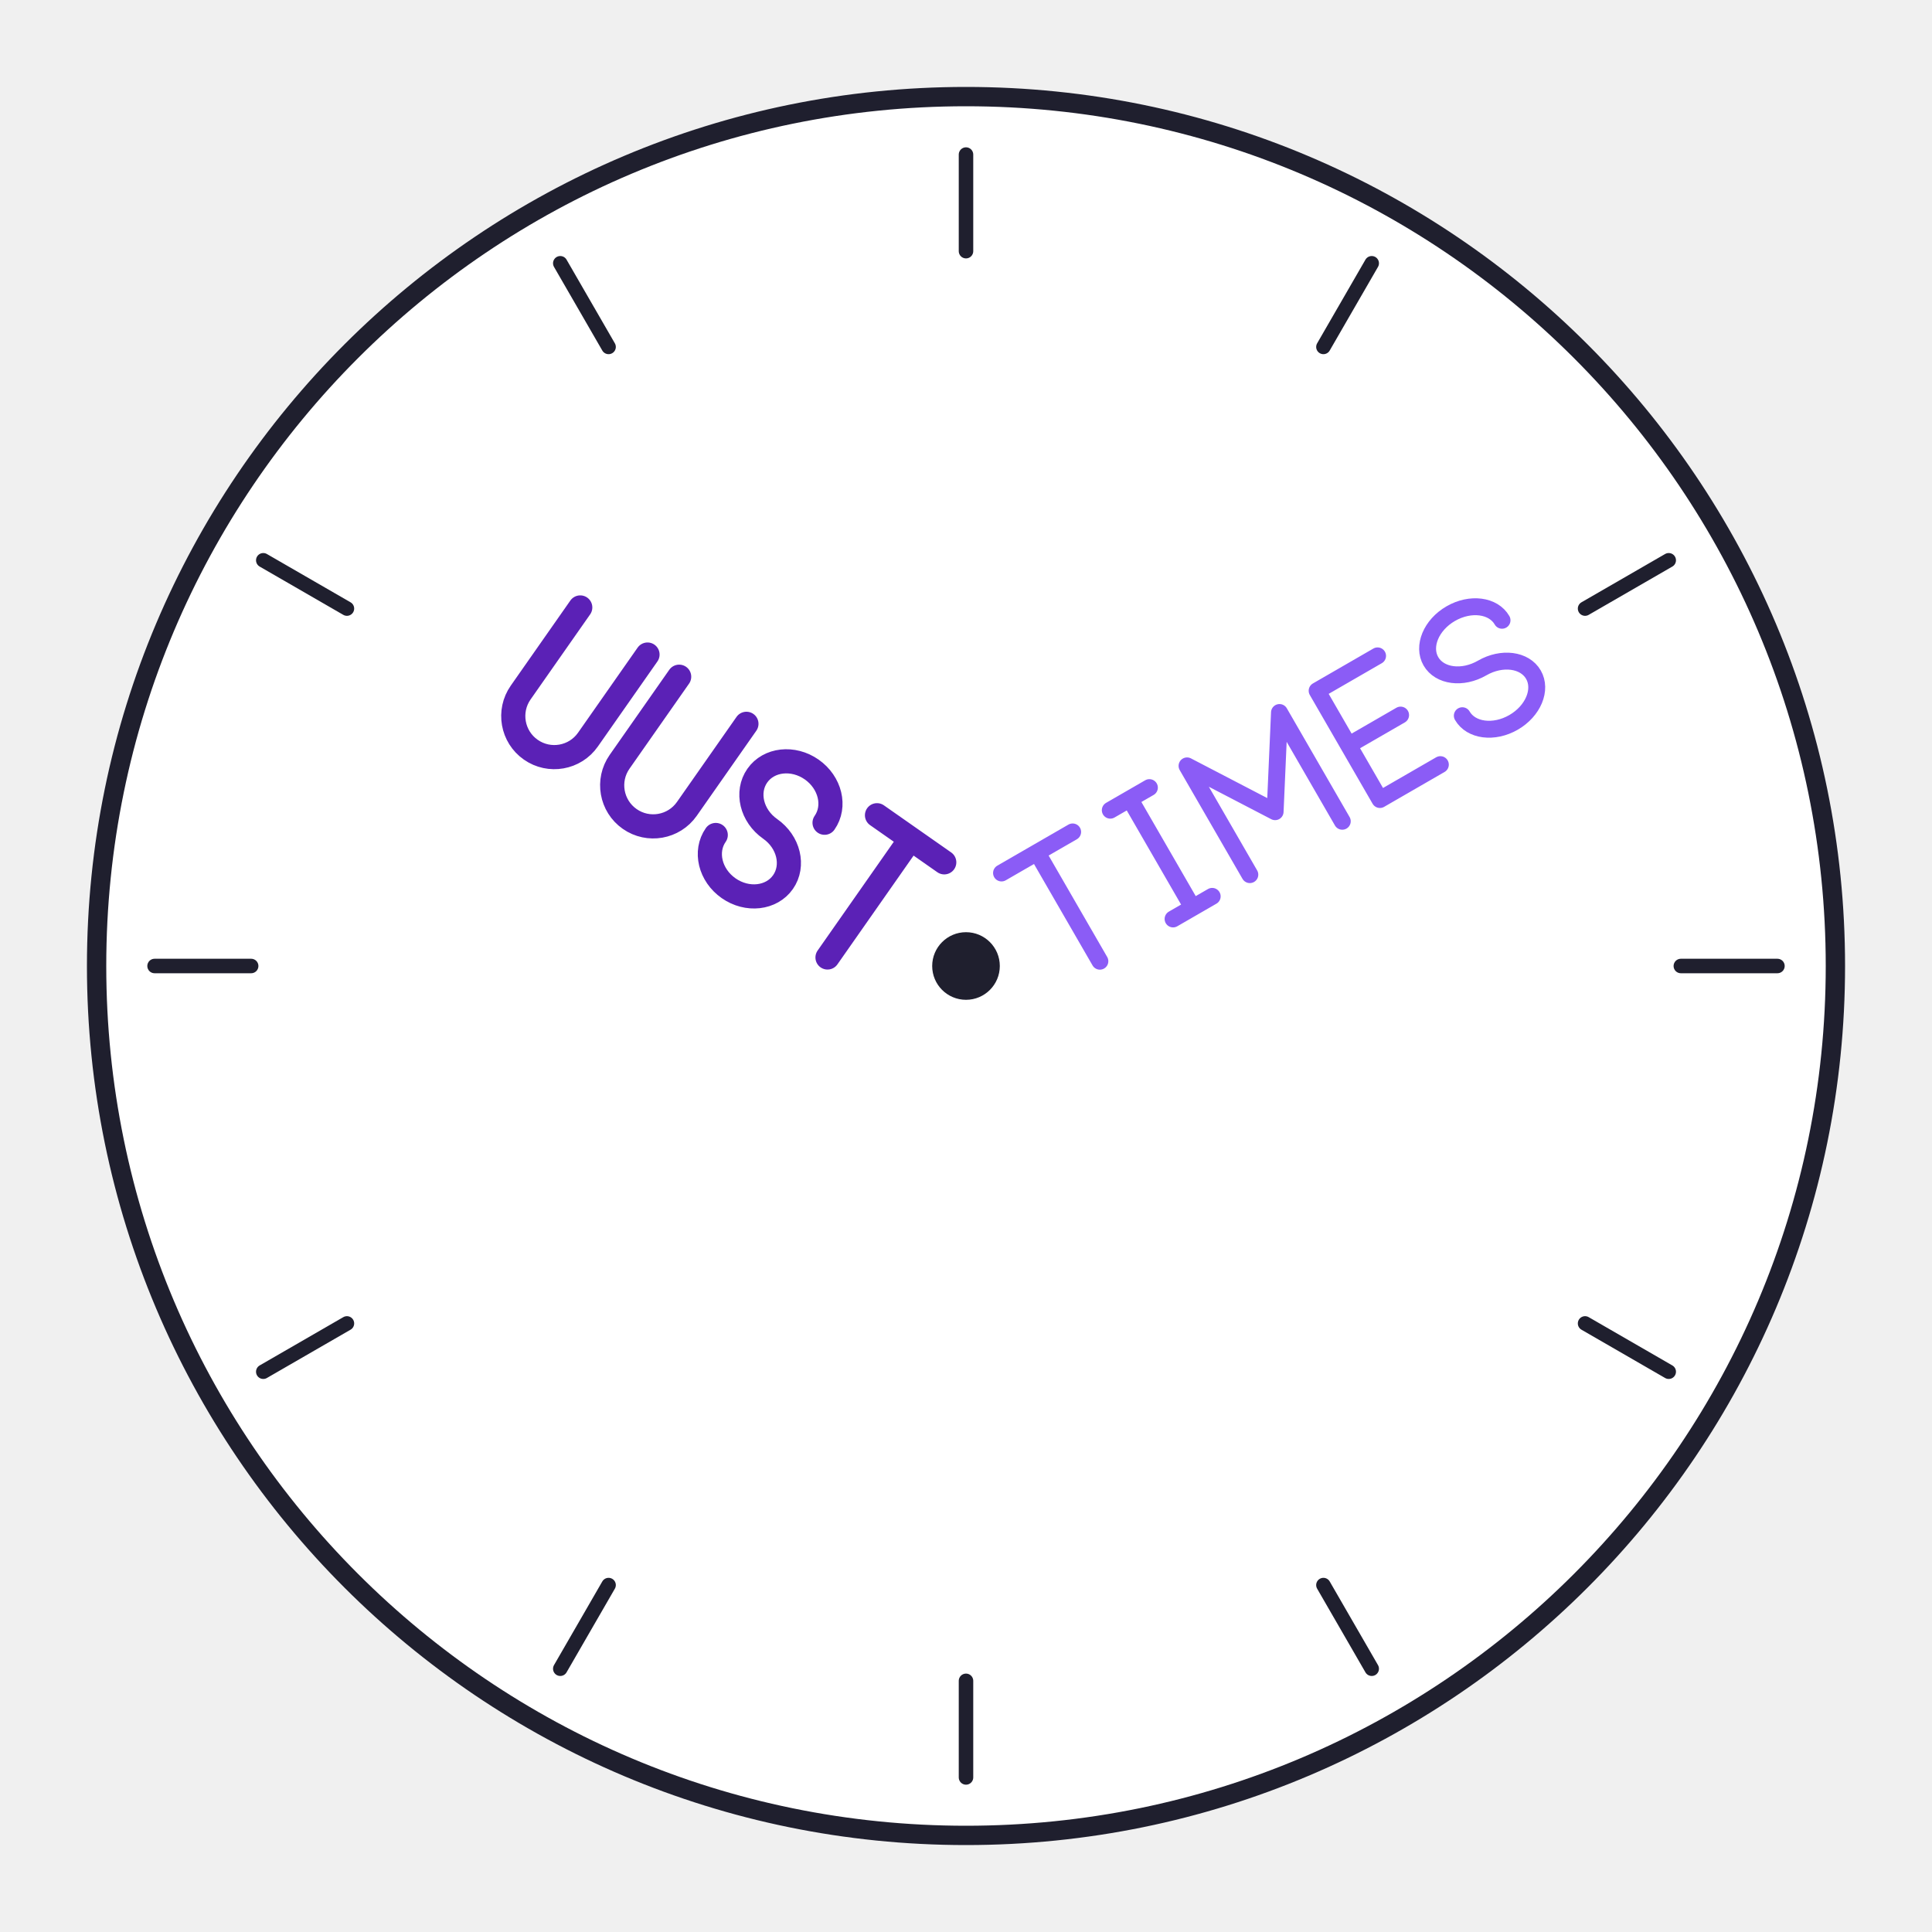
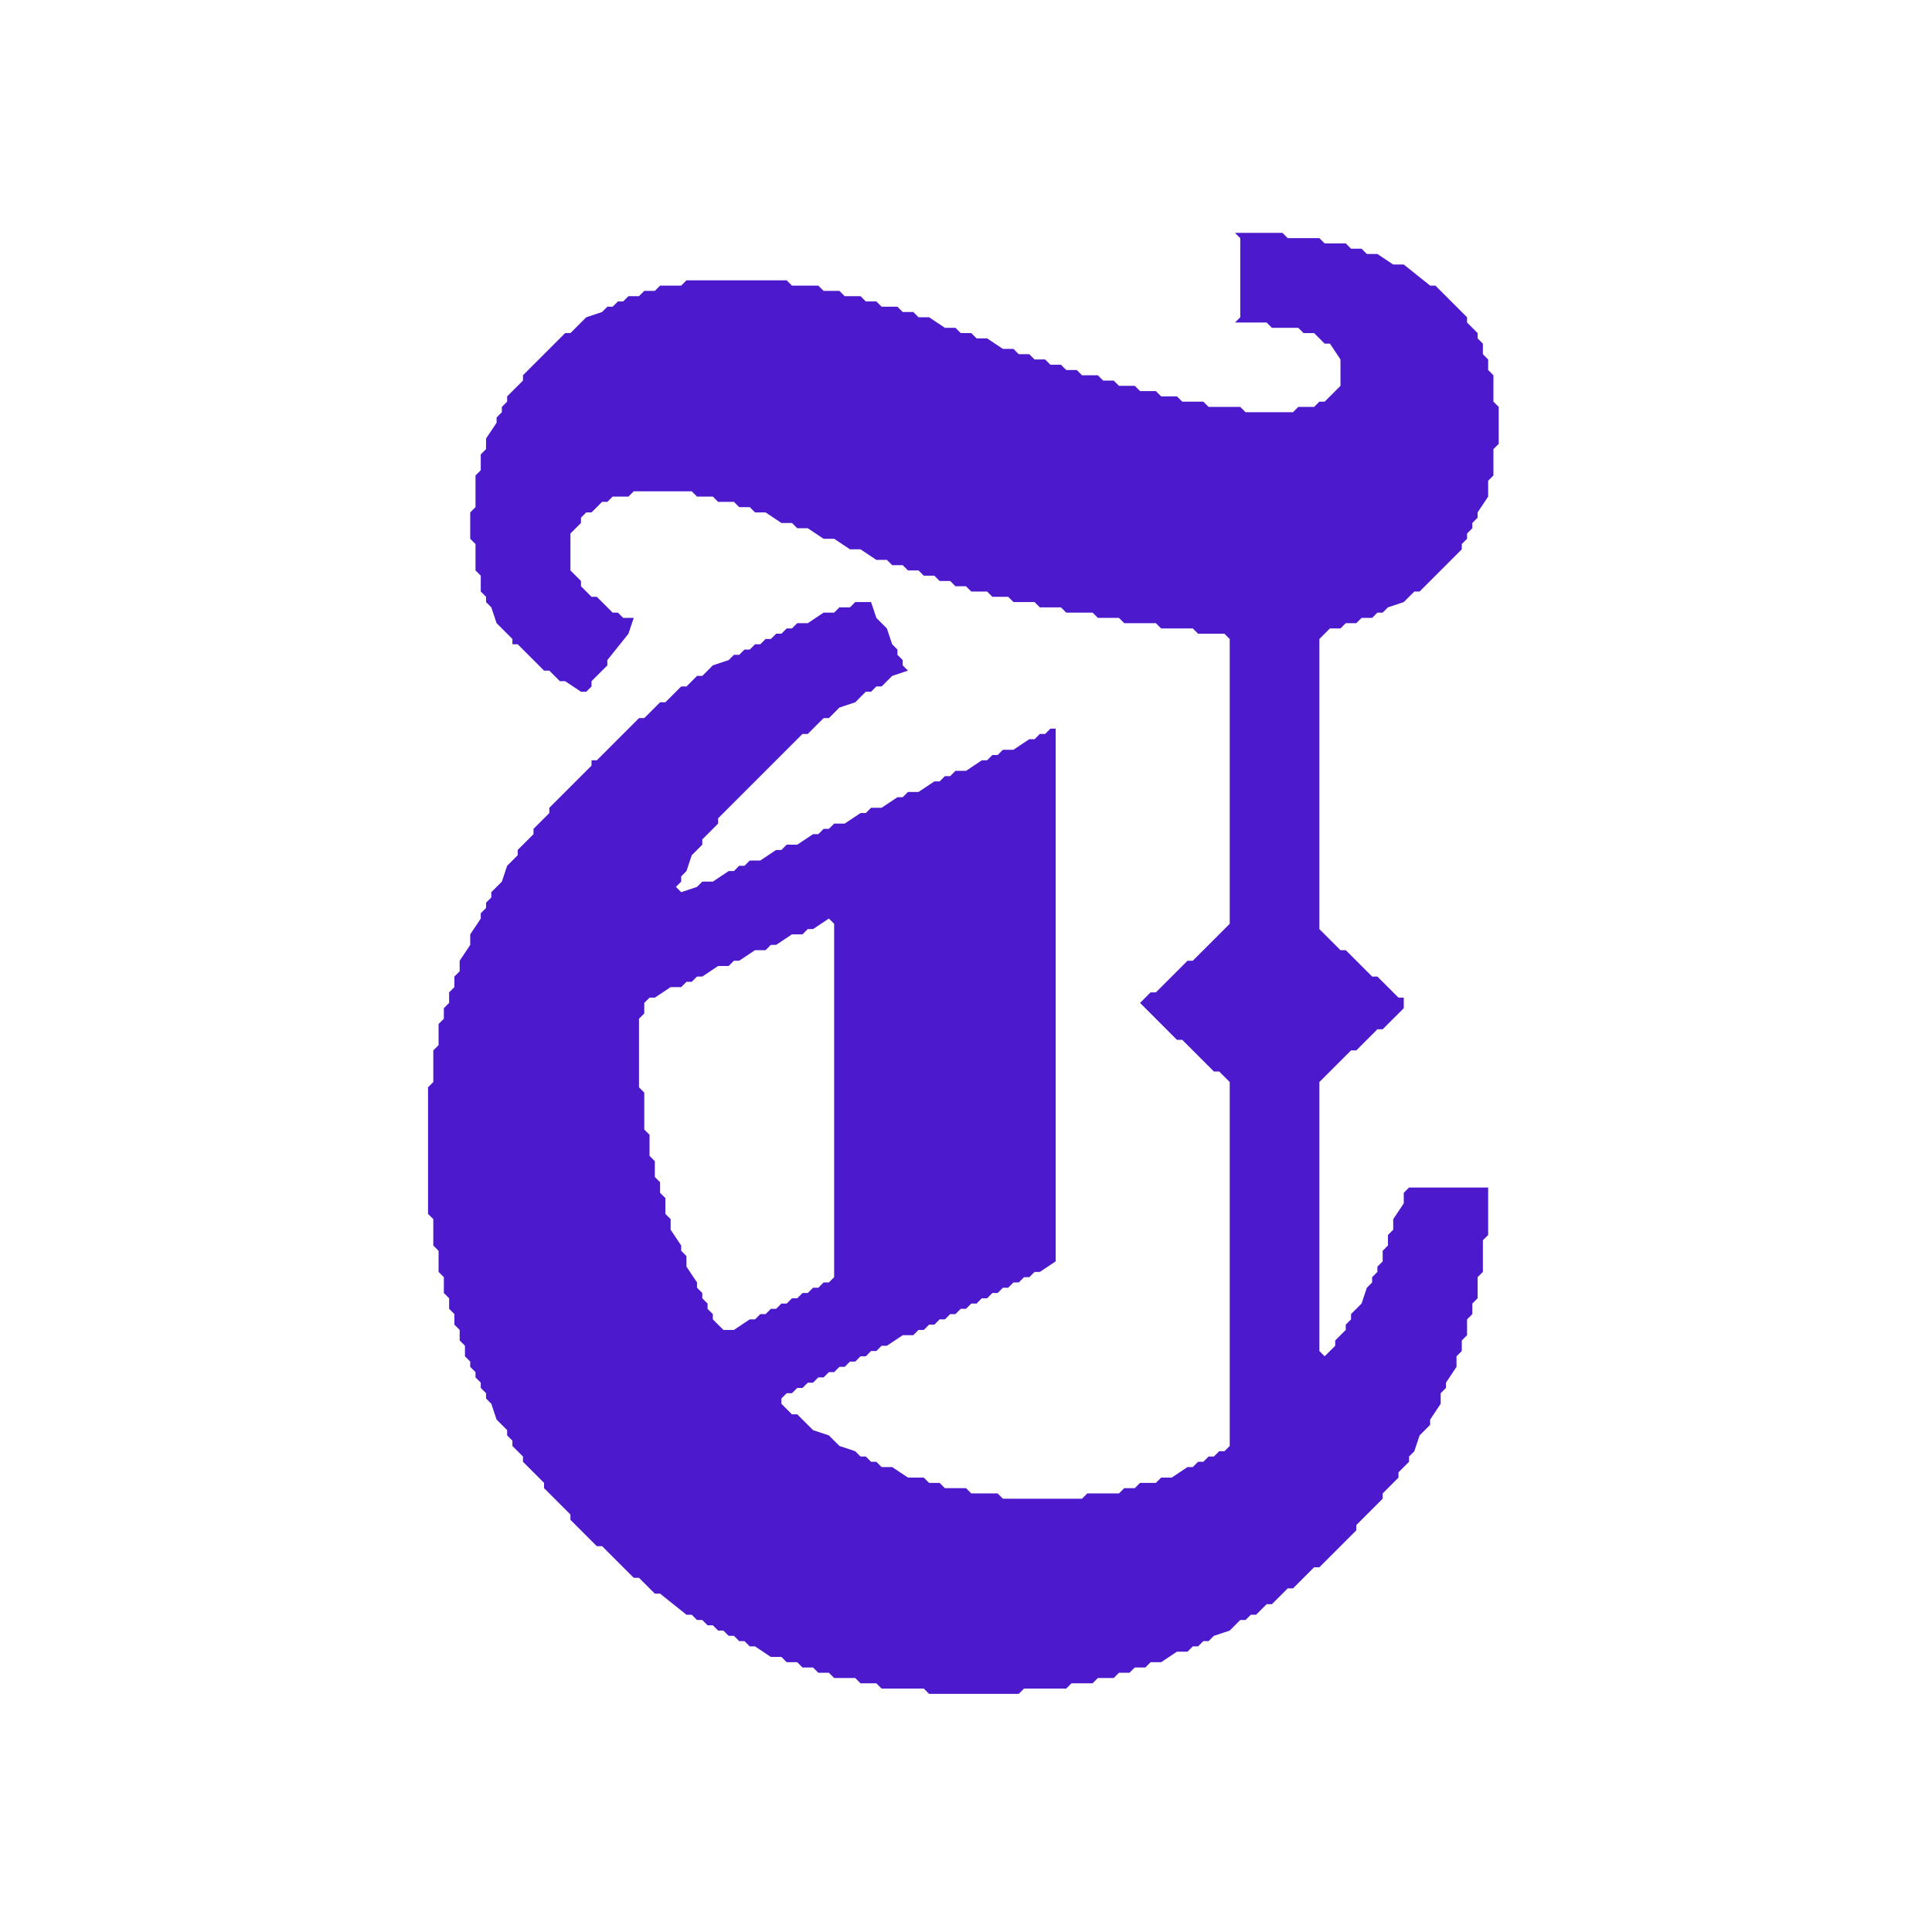
- <svg xmlns="http://www.w3.org/2000/svg" width="400" height="400" viewBox="0 0 400 400">
-   <circle cx="200" cy="200" r="180" fill="#ffffff" stroke="#1f1f2e" stroke-width="4" />
-   <g stroke="#1f1f2e" stroke-width="3" stroke-linecap="round">
-     <path d="M200 32V52" />
-     <path d="M200 32V52" transform="rotate(30 200 200)" />
-     <path d="M200 32V52" transform="rotate(60 200 200)" />
-     <path d="M200 32V52" transform="rotate(90 200 200)" />
-     <path d="M200 32V52" transform="rotate(120 200 200)" />
-     <path d="M200 32V52" transform="rotate(150 200 200)" />
-     <path d="M200 32V52" transform="rotate(180 200 200)" />
-     <path d="M200 32V52" transform="rotate(210 200 200)" />
-     <path d="M200 32V52" transform="rotate(240 200 200)" />
-     <path d="M200 32V52" transform="rotate(270 200 200)" />
-     <path d="M200 32V52" transform="rotate(300 200 200)" />
-     <path d="M200 32V52" transform="rotate(330 200 200)" />
-   </g>
-   <g transform="translate(200 200) rotate(35)">
-     <path d="M-108,-15.0 V6.5 A8.5,8.5 0 0 0 -91,6.5 V-15.0 M-83,-15.0 V6.5 A8.5,8.5 0 0 0 -66,6.5 V-15.0 M-41,-7.5 A8.5,7.5 0 1 0 -49.5,0 A8.5,7.5 0 1 1 -58,7.5 M-33,-15.0 H-16 M-24.5,-15.0 V15.0" fill="none" stroke="#5B21B6" stroke-width="5" stroke-linecap="round" stroke-linejoin="round" />
-   </g>
-   <g transform="translate(200 200) rotate(-30)">
-     <path d="M16,-13.0 H33 M24.5,-13.0 V13.0 M46.675,-13.0 V13.0 M42,-13.0 H51.35 M42,13.0 H51.35 M60.35,13.0 V-13.0 L71.4,4.333 L82.45,-13.0 V13.0 M105.9,-13.0 H91.45 V13.0 H105.9 M91.45,0 H103.9 M131.9,-6.5 A8.5,6.5 0 1 0 123.4,0 A8.5,6.5 0 1 1 114.9,6.5" fill="none" stroke="#8B5CF6" stroke-width="3.5" stroke-linecap="round" stroke-linejoin="round" />
-   </g>
-   <circle cx="200" cy="200" r="7" fill="#1f1f2e" />
+ <svg xmlns="http://www.w3.org/2000/svg" width="64" height="64" viewBox="0 0 448 448" role="img" aria-labelledby="title">
+   <rect width="448" height="448" fill="#fff" />
+   <path fill="#4d19cc" fill-rule="evenodd" transform="translate(-49.9568 -48.7338) scale(1.223022)" d="M302,88 L300,88 L299,87 L297,87 L296,86 L292,86 L291,85 L285,85 L284,84 L275,84 L276,85 L276,100 L275,101 L281,101 L282,102 L287,102 L288,103 L290,103 L292,105 L293,105 L295,108 L295,113 L292,116 L291,116 L290,117 L287,117 L286,118 L277,118 L276,117 L270,117 L269,116 L265,116 L264,115 L261,115 L260,114 L257,114 L256,113 L253,113 L252,112 L250,112 L249,111 L246,111 L245,110 L243,110 L242,109 L240,109 L239,108 L237,108 L236,107 L234,107 L233,106 L231,106 L228,104 L226,104 L225,103 L223,103 L222,102 L220,102 L217,100 L215,100 L214,99 L212,99 L211,98 L208,98 L207,97 L205,97 L204,96 L201,96 L200,95 L197,95 L196,94 L191,94 L190,93 L171,93 L170,94 L166,94 L165,95 L163,95 L162,96 L160,96 L159,97 L158,97 L157,98 L156,98 L155,99 L152,100 L149,103 L148,103 L140,111 L140,112 L137,115 L137,116 L136,117 L136,118 L135,119 L135,120 L133,123 L133,125 L132,126 L132,129 L131,130 L131,136 L130,137 L130,142 L131,143 L131,148 L132,149 L132,152 L133,153 L133,154 L134,155 L135,158 L138,161 L138,162 L139,162 L144,167 L145,167 L147,169 L148,169 L151,171 L152,171 L153,170 L153,169 L156,166 L156,165 L160,160 L161,157 L159,157 L158,156 L157,156 L154,153 L153,153 L151,151 L151,150 L149,148 L149,141 L151,139 L151,138 L152,137 L153,137 L155,135 L156,135 L157,134 L160,134 L161,133 L172,133 L173,134 L176,134 L177,135 L180,135 L181,136 L183,136 L184,137 L186,137 L189,139 L191,139 L192,140 L194,140 L197,142 L199,142 L202,144 L204,144 L207,146 L209,146 L210,147 L212,147 L213,148 L215,148 L216,149 L218,149 L219,150 L221,150 L222,151 L224,151 L225,152 L228,152 L229,153 L232,153 L233,154 L237,154 L238,155 L242,155 L243,156 L248,156 L249,157 L253,157 L254,158 L260,158 L261,159 L267,159 L268,160 L273,160 L274,161 L274,215 L267,222 L266,222 L260,228 L259,228 L257,230 L264,237 L265,237 L271,243 L272,243 L274,245 L274,314 L273,315 L272,315 L271,316 L270,316 L269,317 L268,317 L267,318 L266,318 L263,320 L261,320 L260,321 L257,321 L256,322 L254,322 L253,323 L247,323 L246,324 L231,324 L230,323 L225,323 L224,322 L220,322 L219,321 L217,321 L216,320 L213,320 L210,318 L208,318 L207,317 L206,317 L205,316 L204,316 L203,315 L200,314 L198,312 L195,311 L192,308 L191,308 L189,306 L189,305 L190,304 L191,304 L192,303 L193,303 L194,302 L195,302 L196,301 L197,301 L198,300 L199,300 L200,299 L201,299 L202,298 L203,298 L204,297 L205,297 L206,296 L207,296 L208,295 L209,295 L212,293 L214,293 L215,292 L216,292 L217,291 L218,291 L219,290 L220,290 L221,289 L222,289 L223,288 L224,288 L225,287 L226,287 L227,286 L228,286 L229,285 L230,285 L231,284 L232,284 L233,283 L234,283 L235,282 L236,282 L237,281 L238,281 L241,279 L241,178 L240,178 L239,179 L238,179 L237,180 L236,180 L233,182 L231,182 L230,183 L229,183 L228,184 L227,184 L224,186 L222,186 L221,187 L220,187 L219,188 L218,188 L215,190 L213,190 L212,191 L211,191 L208,193 L206,193 L205,194 L204,194 L201,196 L199,196 L198,197 L197,197 L196,198 L195,198 L192,200 L190,200 L189,201 L188,201 L185,203 L183,203 L182,204 L181,204 L180,205 L179,205 L176,207 L174,207 L173,208 L170,209 L169,208 L170,207 L170,206 L171,205 L172,202 L174,200 L174,199 L177,196 L177,195 L193,179 L194,179 L197,176 L198,176 L200,174 L203,173 L205,171 L206,171 L207,170 L208,170 L210,168 L213,167 L212,166 L212,165 L211,164 L211,163 L210,162 L209,159 L207,157 L206,154 L203,154 L202,155 L200,155 L199,156 L197,156 L194,158 L192,158 L191,159 L190,159 L189,160 L188,160 L187,161 L186,161 L185,162 L184,162 L183,163 L182,163 L181,164 L180,164 L179,165 L176,166 L174,168 L173,168 L171,170 L170,170 L167,173 L166,173 L163,176 L162,176 L154,184 L153,184 L153,185 L145,193 L145,194 L142,197 L142,198 L139,201 L139,202 L137,204 L136,207 L134,209 L134,210 L133,211 L133,212 L132,213 L132,214 L130,217 L130,219 L128,222 L128,224 L127,225 L127,227 L126,228 L126,230 L125,231 L125,233 L124,234 L124,238 L123,239 L123,245 L122,246 L122,270 L123,271 L123,276 L124,277 L124,281 L125,282 L125,285 L126,286 L126,288 L127,289 L127,291 L128,292 L128,294 L129,295 L129,297 L130,298 L130,299 L131,300 L131,301 L132,302 L132,303 L133,304 L133,305 L134,306 L135,309 L137,311 L137,312 L138,313 L138,314 L140,316 L140,317 L144,321 L144,322 L149,327 L149,328 L154,333 L155,333 L161,339 L162,339 L165,342 L166,342 L171,346 L172,346 L173,347 L174,347 L175,348 L176,348 L177,349 L178,349 L179,350 L180,350 L181,351 L182,351 L183,352 L184,352 L187,354 L189,354 L190,355 L192,355 L193,356 L195,356 L196,357 L198,357 L199,358 L203,358 L204,359 L207,359 L208,360 L216,360 L217,361 L234,361 L235,360 L243,360 L244,359 L248,359 L249,358 L252,358 L253,357 L255,357 L256,356 L258,356 L259,355 L261,355 L264,353 L266,353 L267,352 L268,352 L269,351 L270,351 L271,350 L274,349 L276,347 L277,347 L278,346 L279,346 L281,344 L282,344 L285,341 L286,341 L290,337 L291,337 L298,330 L298,329 L303,324 L303,323 L306,320 L306,319 L308,317 L308,316 L309,315 L310,312 L312,310 L312,309 L314,306 L314,304 L315,303 L315,302 L317,299 L317,297 L318,296 L318,294 L319,293 L319,290 L320,289 L320,287 L321,286 L321,282 L322,281 L322,275 L323,274 L323,265 L308,265 L307,266 L307,268 L305,271 L305,273 L304,274 L304,276 L303,277 L303,279 L302,280 L302,281 L301,282 L301,283 L300,284 L299,287 L297,289 L297,290 L296,291 L296,292 L294,294 L294,295 L292,297 L291,296 L291,245 L297,239 L298,239 L302,235 L303,235 L307,231 L307,229 L306,229 L302,225 L301,225 L296,220 L295,220 L291,216 L291,161 L293,159 L295,159 L296,158 L298,158 L299,157 L301,157 L302,156 L303,156 L304,155 L307,154 L309,152 L310,152 L318,144 L318,143 L319,142 L319,141 L320,140 L320,139 L321,138 L321,137 L323,134 L323,131 L324,130 L324,125 L325,124 L325,117 L324,116 L324,111 L323,110 L323,108 L322,107 L322,105 L321,104 L321,103 L319,101 L319,100 L313,94 L312,94 L307,90 L305,90 Z M198,214 L199,215 L199,282 L198,283 L197,283 L196,284 L195,284 L194,285 L193,285 L192,286 L191,286 L190,287 L189,287 L188,288 L187,288 L186,289 L185,289 L184,290 L183,290 L180,292 L178,292 L176,290 L176,289 L175,288 L175,287 L174,286 L174,285 L173,284 L173,283 L171,280 L171,278 L170,277 L170,276 L168,273 L168,271 L167,270 L167,267 L166,266 L166,264 L165,263 L165,260 L164,259 L164,255 L163,254 L163,247 L162,246 L162,233 L163,232 L163,230 L164,229 L165,229 L168,227 L170,227 L171,226 L172,226 L173,225 L174,225 L177,223 L179,223 L180,222 L181,222 L184,220 L186,220 L187,219 L188,219 L191,217 L193,217 L194,216 L195,216 Z" />
</svg>
